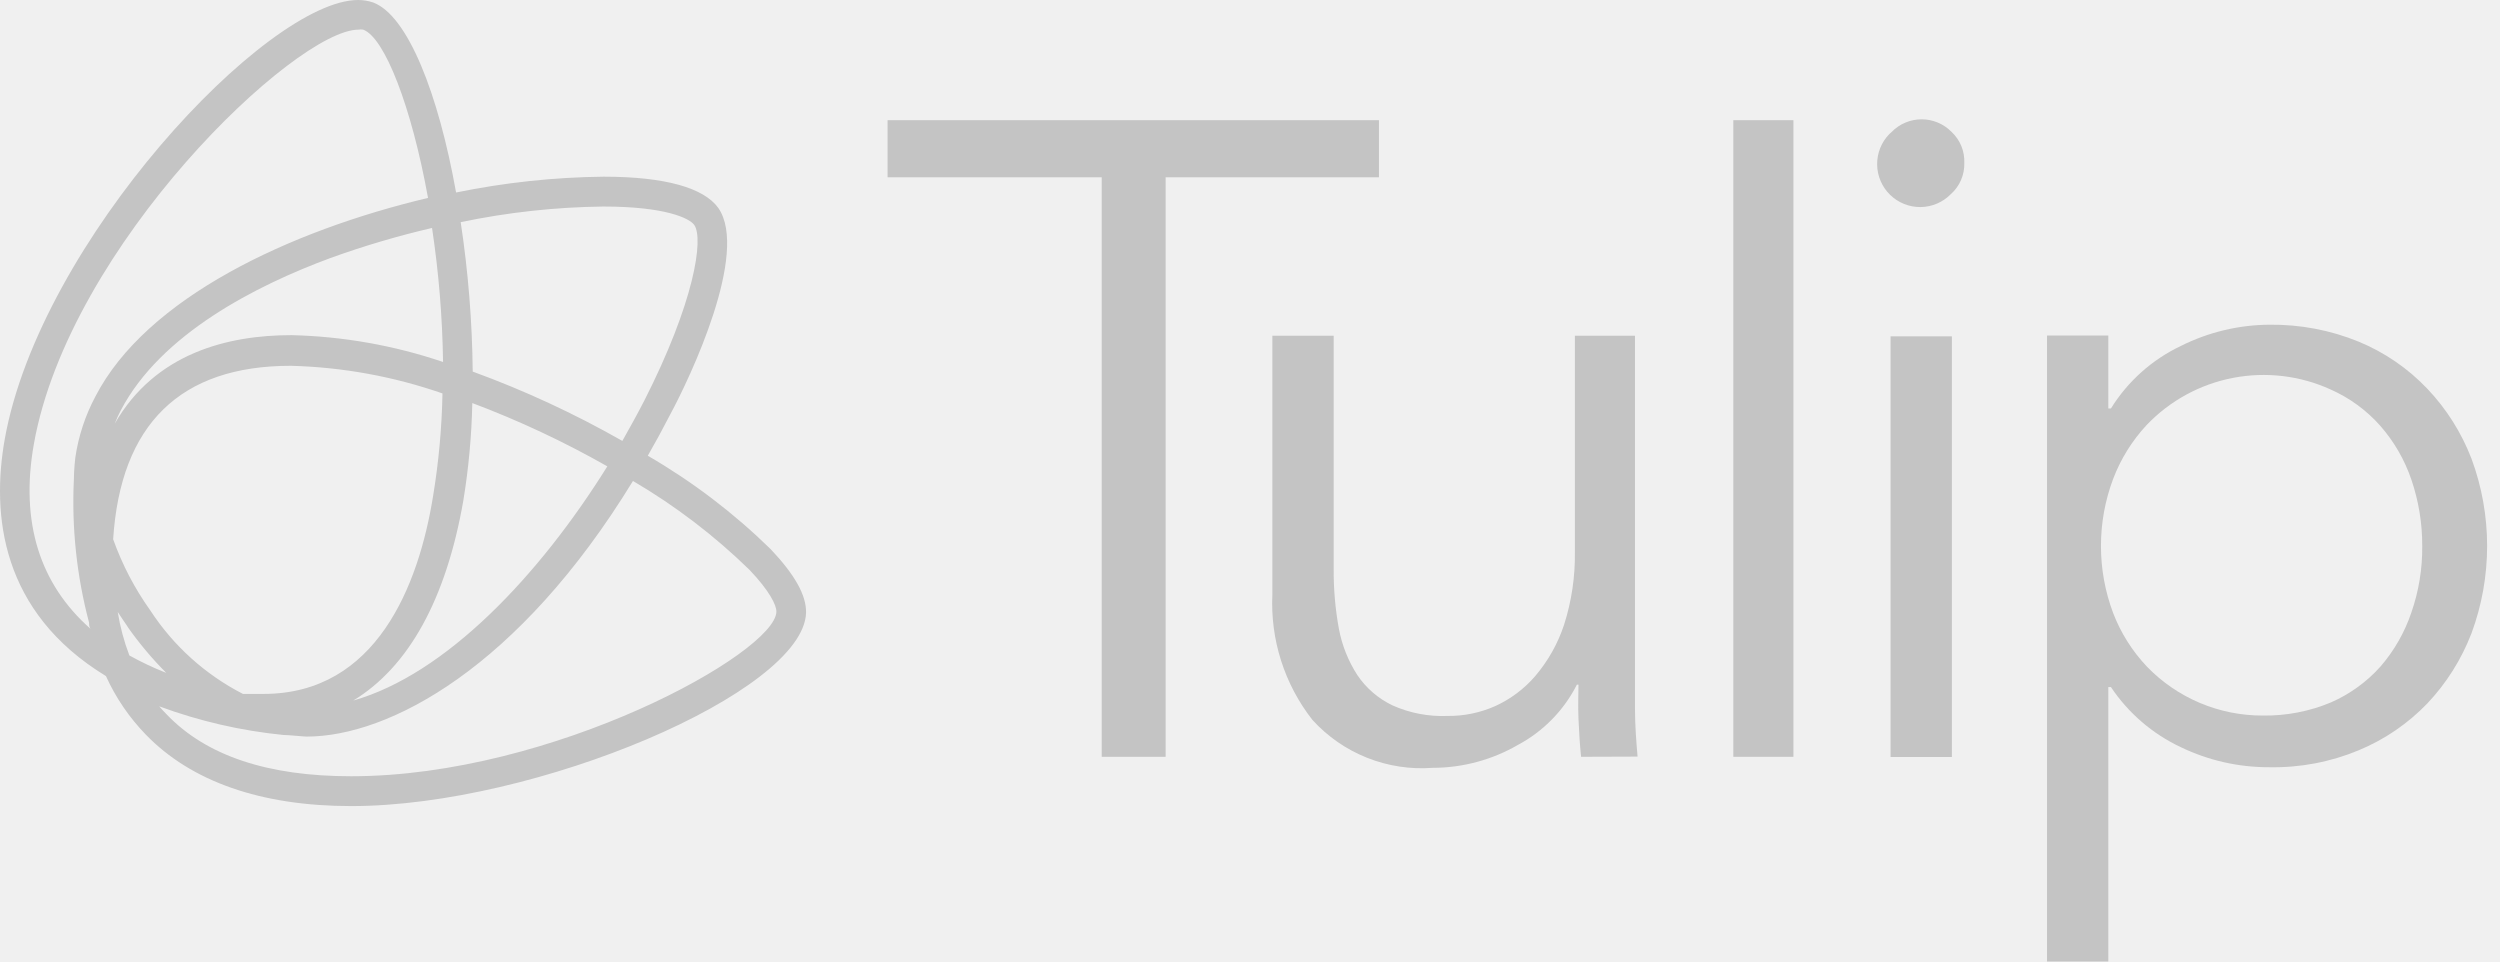
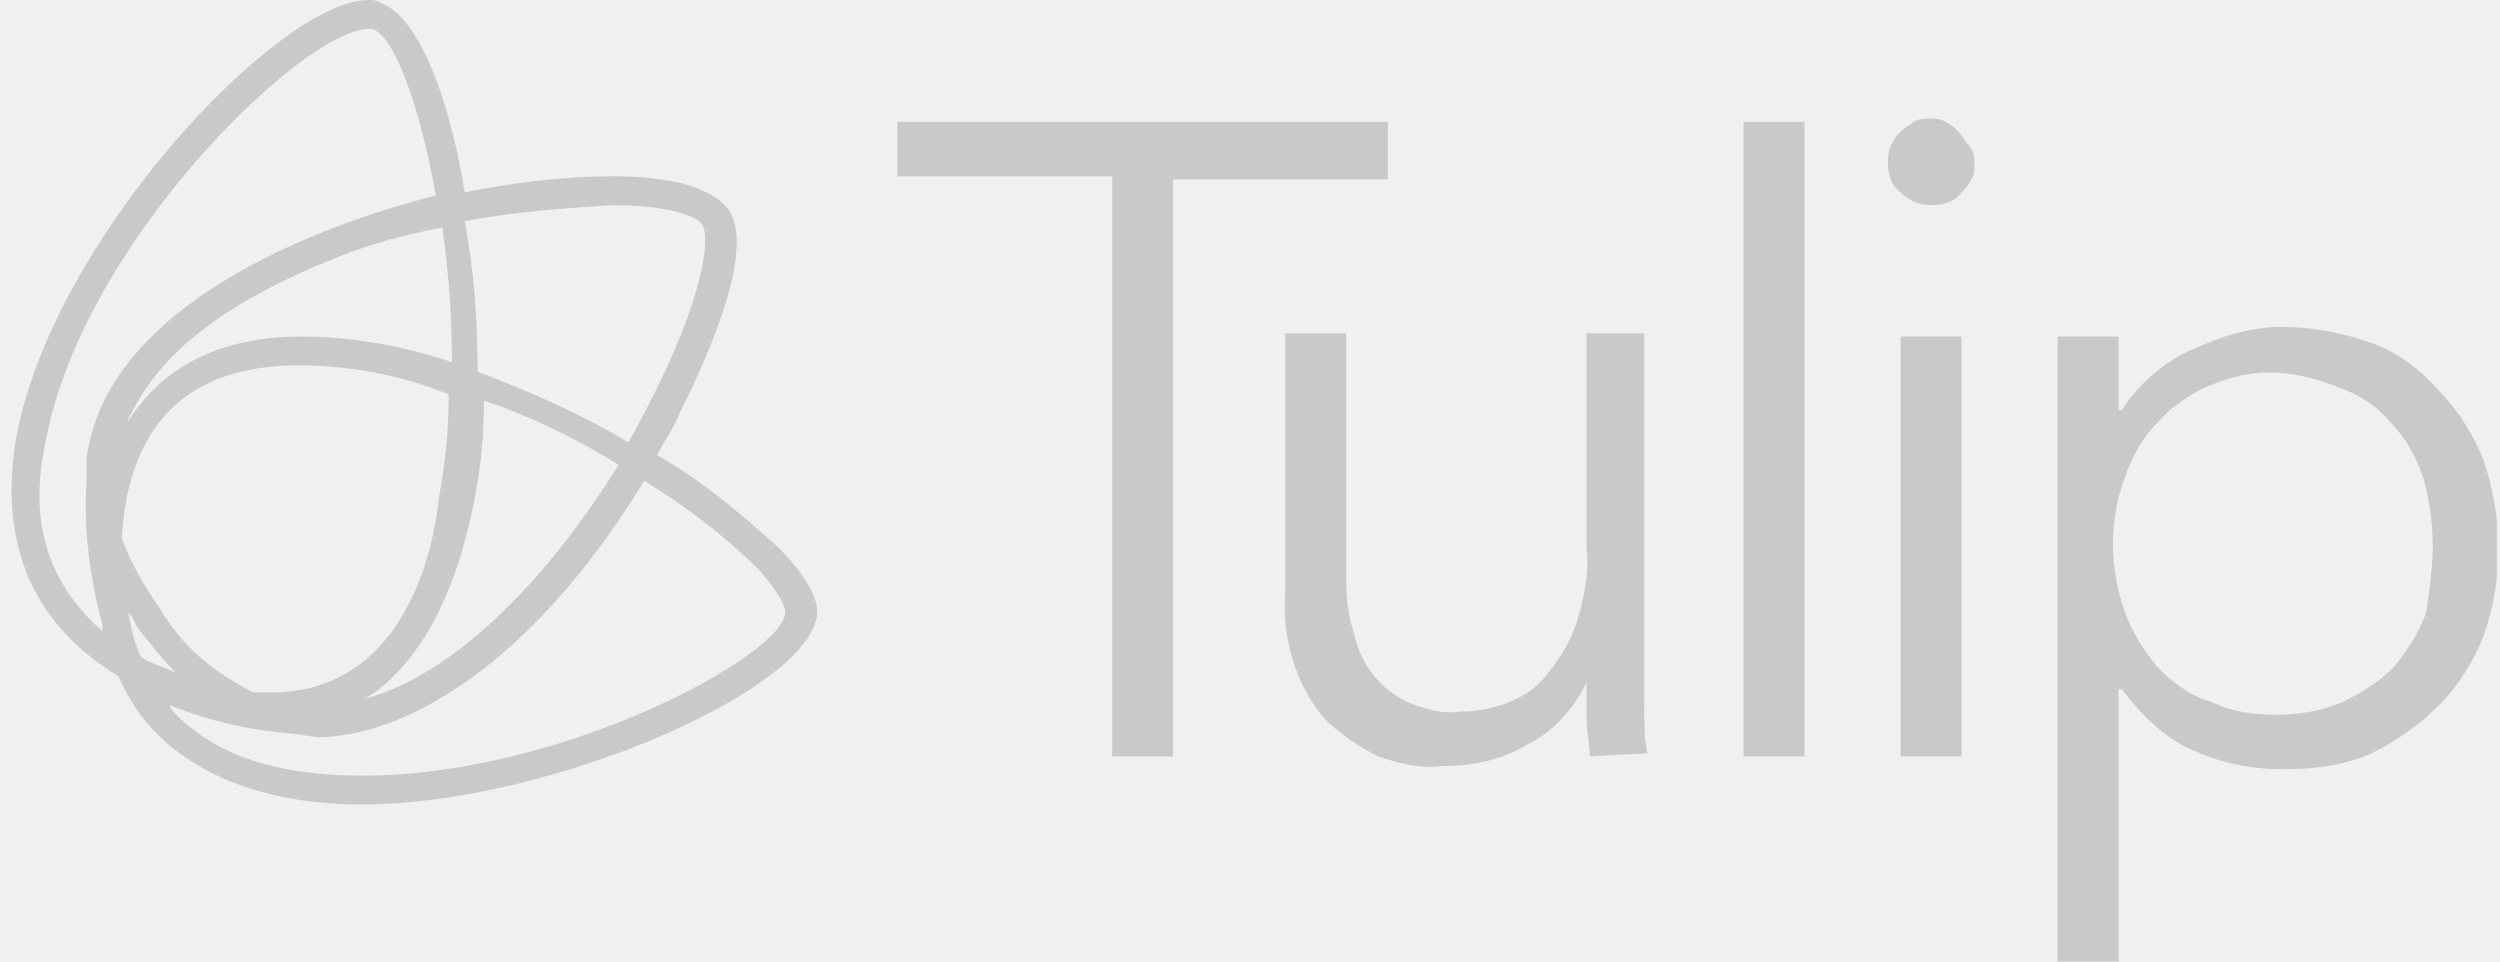
- <svg xmlns="http://www.w3.org/2000/svg" width="104" height="40" viewBox="0 0 104 40" fill="none">
-   <path d="M48.49 31.483H45.831V7.375H36.923V5H57.365V7.375H48.49V31.483Z" fill="#C4C4C4" />
-   <path d="M65.773 31.483C65.723 31.008 65.69 30.483 65.665 29.908C65.64 29.333 65.665 28.858 65.665 28.483H65.598C65.059 29.547 64.207 30.419 63.156 30.983C62.075 31.61 60.848 31.941 59.598 31.942C58.668 32.011 57.734 31.868 56.868 31.523C56.002 31.178 55.225 30.64 54.598 29.95C53.432 28.462 52.84 26.605 52.931 24.717V13.967H55.481V23.658C55.475 24.497 55.547 25.334 55.698 26.158C55.826 26.844 56.087 27.498 56.465 28.083C56.83 28.625 57.334 29.059 57.923 29.342C58.645 29.665 59.432 29.816 60.223 29.783C60.903 29.79 61.576 29.65 62.198 29.375C62.838 29.084 63.406 28.658 63.865 28.125C64.399 27.498 64.807 26.774 65.065 25.992C65.38 25.006 65.532 23.976 65.515 22.942V13.967H68.015V27.617C68.015 28.092 68.015 28.708 68.015 29.458C68.015 30.208 68.073 30.883 68.123 31.475L65.773 31.483Z" fill="#C4C4C4" />
-   <path d="M74.606 31.483H72.106V5H74.606V31.483Z" fill="#C4C4C4" />
-   <path d="M81.715 6.783C81.721 7.026 81.675 7.268 81.578 7.491C81.482 7.714 81.338 7.914 81.156 8.075C80.825 8.414 80.372 8.608 79.898 8.614C79.423 8.619 78.966 8.436 78.627 8.104C78.288 7.773 78.094 7.32 78.089 6.846C78.083 6.371 78.266 5.914 78.598 5.575L78.69 5.492C78.852 5.324 79.046 5.191 79.261 5.101C79.476 5.01 79.707 4.963 79.94 4.963C80.173 4.963 80.403 5.01 80.618 5.101C80.833 5.191 81.027 5.324 81.19 5.492C81.365 5.656 81.503 5.857 81.594 6.08C81.684 6.303 81.725 6.543 81.715 6.783ZM81.198 31.492H78.648V13.992H81.198V31.492Z" fill="#C4C4C4" />
-   <path d="M87.706 40H85.156V13.958H87.706V16.992H87.815C88.514 15.864 89.524 14.961 90.723 14.392C91.867 13.819 93.127 13.516 94.406 13.508C95.683 13.492 96.95 13.733 98.131 14.217C99.204 14.662 100.172 15.326 100.973 16.167C101.773 17.009 102.398 18 102.815 19.083C103.681 21.425 103.681 24 102.815 26.342C102.398 27.428 101.773 28.422 100.973 29.267C100.169 30.102 99.202 30.763 98.131 31.208C96.952 31.7 95.684 31.941 94.406 31.917C93.131 31.922 91.872 31.637 90.723 31.083C89.544 30.53 88.539 29.665 87.815 28.583H87.706V40ZM100.765 22.717C100.769 21.779 100.617 20.846 100.315 19.958C100.035 19.134 99.596 18.372 99.023 17.717C98.449 17.068 97.741 16.55 96.948 16.2C95.679 15.623 94.261 15.456 92.892 15.72C91.523 15.984 90.27 16.667 89.306 17.675C88.698 18.327 88.222 19.091 87.906 19.925C87.231 21.722 87.231 23.703 87.906 25.5C88.223 26.326 88.698 27.082 89.306 27.725C89.932 28.375 90.683 28.89 91.514 29.241C92.344 29.592 93.238 29.771 94.14 29.767C95.106 29.78 96.064 29.596 96.956 29.225C97.748 28.881 98.456 28.369 99.031 27.725C99.601 27.065 100.037 26.301 100.315 25.475C100.622 24.588 100.774 23.655 100.765 22.717Z" fill="#C4C4C4" />
-   <path d="M32.065 22.85C30.528 21.345 28.809 20.037 26.948 18.958C27.265 18.408 27.573 17.842 27.881 17.242C28.715 15.7 31.173 10.5 29.881 8.65C29.282 7.817 27.681 7.35 25.107 7.35C23.046 7.373 20.992 7.594 18.973 8.008C18.24 3.908 16.965 0.633 15.515 0.1C15.316 0.034 15.108 -2.41953e-05 14.898 1.30076e-08C11.107 1.30076e-08 1.665 10.042 0.198 18.267C-0.36 21.408 0.032 25.458 4.407 28.125C4.817 29.029 5.381 29.855 6.073 30.567C7.948 32.5 10.832 33.533 14.615 33.533C22.298 33.533 33.431 28.792 33.532 25.492C33.548 24.758 33.056 23.9 32.065 22.85ZM25.107 8.592C27.665 8.592 28.681 9.075 28.881 9.358C29.282 9.933 28.881 12.583 26.798 16.675C26.515 17.225 26.206 17.783 25.89 18.342C23.899 17.208 21.817 16.243 19.665 15.458C19.644 13.377 19.477 11.3 19.165 9.242C21.114 8.834 23.099 8.616 25.09 8.592H25.107ZM10.94 28.867C10.673 28.867 10.407 28.867 10.107 28.867C8.544 28.065 7.217 26.87 6.257 25.4C5.605 24.487 5.084 23.489 4.707 22.433C5.015 17.642 7.507 15.217 12.098 15.217C14.248 15.273 16.375 15.661 18.407 16.367C18.38 17.799 18.249 19.228 18.015 20.642C17.415 24.367 15.648 28.867 10.965 28.867H10.94ZM12.123 13.942C9.473 13.942 6.457 14.692 4.773 17.625C4.846 17.437 4.93 17.253 5.023 17.075C6.69 13.883 10.682 11.867 13.748 10.733C15.131 10.234 16.541 9.816 17.973 9.483C18.251 11.329 18.404 13.192 18.431 15.058C16.397 14.37 14.27 13.993 12.123 13.942ZM5.307 26.075C5.787 26.758 6.325 27.399 6.915 27.992C6.388 27.784 5.876 27.542 5.382 27.267C5.159 26.682 4.997 26.076 4.898 25.458C5.032 25.658 5.165 25.867 5.307 26.067V26.075ZM19.273 20.833C19.494 19.488 19.619 18.129 19.648 16.767C21.586 17.496 23.464 18.377 25.265 19.4C22.423 23.958 18.54 28.05 14.698 29.142C16.998 27.742 18.556 24.933 19.273 20.833ZM1.407 18.483C2.873 10.2 12.298 1.233 14.915 1.233C14.978 1.221 15.043 1.221 15.107 1.233C15.998 1.558 17.115 4.417 17.806 8.233C12.048 9.6 6.082 12.392 3.965 16.5C3.543 17.293 3.261 18.153 3.132 19.042C3.132 19.042 3.073 19.558 3.073 19.942C2.977 21.951 3.191 23.964 3.707 25.908C3.707 25.992 3.707 26.075 3.765 26.158C1.665 24.308 0.832 21.742 1.407 18.483ZM14.607 32.292C11.173 32.292 8.582 31.458 6.915 29.7C6.815 29.6 6.715 29.492 6.623 29.383C8.288 29.999 10.024 30.399 11.79 30.575C12.015 30.575 12.623 30.642 12.757 30.642C16.173 30.642 21.573 27.792 26.331 20.008C28.092 21.04 29.721 22.283 31.181 23.708C32.015 24.583 32.306 25.183 32.298 25.45C32.248 27.158 23.006 32.292 14.607 32.292Z" fill="#C4C4C4" />
+ <svg xmlns="http://www.w3.org/2000/svg" width="78" height="30" viewBox="0 0 78 30" fill="none">
+   <g clip-path="url(#clip0)">
+     <path d="M36.7 23.6H34.7V5.5H28V3.8H43.3V5.6H36.6V23.6H36.7Z" fill="#c9c9c9" />
+     <path d="M49.6 23.6C49.6 23.2 49.5 22.8 49.5 22.4C49.5 22 49.5 21.6 49.5 21.3C49.1 22.1 48.5 22.8 47.7 23.2C46.9 23.7 46 23.9 45 23.9C44.3 24 43.6 23.8 43 23.6C42.4 23.3 41.8 22.9 41.3 22.4C40.4 21.3 40 19.9 40.1 18.5V10.4H42V17.7C42 18.3 42 19 42.2 19.6C42.3 20.1 42.5 20.6 42.8 21C43.1 21.4 43.5 21.7 43.9 21.9C44.4 22.1 45 22.3 45.6 22.2C46.1 22.2 46.6 22.1 47.1 21.9C47.6 21.7 48 21.4 48.3 21C48.7 20.5 49 20 49.2 19.4C49.4 18.7 49.6 17.9 49.5 17.1V10.4H51.3V20.6C51.3 21 51.3 21.4 51.3 22C51.3 22.6 51.3 23.1 51.4 23.5L49.6 23.6Z" fill="#c9c9c9" />
+     <path d="M56.3 23.6H54.4V3.8H56.3V23.6Z" fill="#c9c9c9" />
+     <path d="M61.6 5.1C61.6 5.3 61.6 5.5 61.5 5.6C61.4 5.8 61.3 5.9 61.2 6C61 6.3 60.6 6.4 60.3 6.4C59.9 6.4 59.6 6.3 59.3 6C59 5.8 58.9 5.4 58.9 5.1C58.9 4.7 59 4.4 59.3 4.1C59.4 4 59.6 3.9 59.7 3.8C59.9 3.7 60 3.7 60.2 3.7C60.4 3.7 60.5 3.7 60.7 3.8C60.9 3.9 61 4 61.1 4.1C61.2 4.2 61.3 4.4 61.4 4.5C61.6 4.7 61.6 4.9 61.6 5.1ZM61.2 23.6H59.3V10.5H61.2V23.6Z" fill="#c9c9c9" />
+     <path d="M66.1 30H64.2V10.5H66.1V12.8H66.2C66.7 12 67.5 11.3 68.4 10.9C69.3 10.5 70.2 10.2 71.2 10.2C72.2 10.2 73.1 10.4 74 10.7C74.8 11 75.5 11.5 76.1 12.2C76.7 12.8 77.2 13.6 77.5 14.4C78.1 16.2 78.1 18.1 77.5 19.8C77.2 20.6 76.7 21.4 76.1 22C75.5 22.6 74.8 23.1 74 23.5C73.1 23.9 72.2 24 71.2 24C70.2 24 69.3 23.8 68.4 23.4C67.5 23 66.8 22.3 66.2 21.5H66.1V30ZM75.9 17C75.9 16.3 75.8 15.6 75.6 14.9C75.4 14.3 75.1 13.7 74.6 13.2C74.2 12.7 73.6 12.3 73 12.1C72 11.7 71 11.5 70 11.7C69 11.9 68 12.4 67.3 13.2C66.8 13.7 66.5 14.3 66.3 14.9C65.8 16.2 65.8 17.7 66.3 19.1C66.5 19.7 66.9 20.3 67.3 20.8C67.8 21.3 68.3 21.7 69 21.9C69.6 22.2 70.3 22.3 71 22.3C71.7 22.3 72.4 22.2 73.1 21.9C73.7 21.6 74.2 21.3 74.7 20.8C75.1 20.3 75.5 19.7 75.7 19.1C75.8 18.4 75.9 17.7 75.9 17Z" fill="#c9c9c9" />
+     <path d="M24.3 17.1C23.1 16 21.9 15 20.5 14.2C20.7 13.8 21 13.4 21.2 12.9C21.8 11.7 23.7 7.8 22.7 6.5C22.2 5.9 21.1 5.5 19.1 5.5C17.6 5.5 16 5.7 14.5 6C14 2.9 13 0.5 11.9 0.1C11.8 0 11.6 0 11.5 0C8.7 0 1.6 7.5 0.5 13.7C0.1 16.1 0.4 19.1 3.7 21.1C4 21.8 4.4 22.4 4.9 22.9C6.3 24.3 8.5 25.1 11.3 25.1C17.1 25.1 25.4 21.5 25.5 19.1C25.5 18.6 25.1 17.9 24.3 17.1ZM19.1 6.4C21 6.4 21.8 6.8 21.9 7C22.2 7.4 21.9 9.4 20.3 12.5C20.1 12.9 19.9 13.3 19.6 13.8C18.1 12.9 16.5 12.2 14.9 11.6C14.9 10 14.8 8.5 14.5 6.9C16.1 6.6 17.6 6.5 19.1 6.4ZM8.5 21.6C8.3 21.6 8.1 21.6 7.9 21.6C6.7 21 5.7 20.2 5 19C4.5 18.3 4.1 17.6 3.8 16.8C4 13.2 5.9 11.4 9.3 11.4C10.9 11.4 12.5 11.7 14 12.3C14 13.4 13.9 14.4 13.7 15.5C13.4 18.3 12 21.6 8.5 21.6ZM9.4 10.5C7.4 10.5 5.2 11.1 3.9 13.3C4 13.2 4 13 4.1 12.9C5.3 10.4 8.3 8.9 10.6 8C11.6 7.6 12.7 7.3 13.8 7.1C14 8.5 14.1 9.9 14.1 11.3C12.6 10.8 11 10.5 9.4 10.5ZM4.3 19.6C4.7 20.1 5.1 20.6 5.5 21C5.1 20.8 4.7 20.7 4.4 20.5C4.2 20.1 4.1 19.6 4 19.1C4.1 19.2 4.2 19.4 4.3 19.6ZM14.8 15.6C15 14.6 15.1 13.6 15.1 12.5C16.6 13 18 13.7 19.3 14.5C17.2 17.9 14.3 21 11.4 21.8C13 20.8 14.2 18.7 14.8 15.6ZM1.4 13.9C2.5 7.6 9.5 0.9 11.5 0.9H11.6C12.3 1.1 13.1 3.3 13.6 6.1C9.3 7.2 4.9 9.3 3.3 12.4C3 13 2.8 13.6 2.7 14.3C2.7 14.3 2.7 14.7 2.7 15C2.6 16.5 2.8 18 3.2 19.5C3.2 19.6 3.2 19.6 3.2 19.7C1.5 18.2 0.9 16.3 1.4 13.9ZM11.3 24.2C8.7 24.2 6.8 23.6 5.5 22.3C5.4 22.2 5.3 22.1 5.3 22C6.5 22.5 7.9 22.8 9.2 22.9C9.3 22.9 9.8 23 9.9 23C12.5 23 16.5 20.9 20.1 15C21.4 15.8 22.6 16.7 23.7 17.8C24.3 18.5 24.5 18.9 24.5 19.1C24.5 20.4 17.6 24.2 11.3 24.2Z" fill="#c9c9c9" />
+   </g>
+   <defs>
+     <clipPath id="clip0">
+       <rect x="0.3" width="77.6" height="30" fill="white" />
+     </clipPath>
+   </defs>
</svg>
